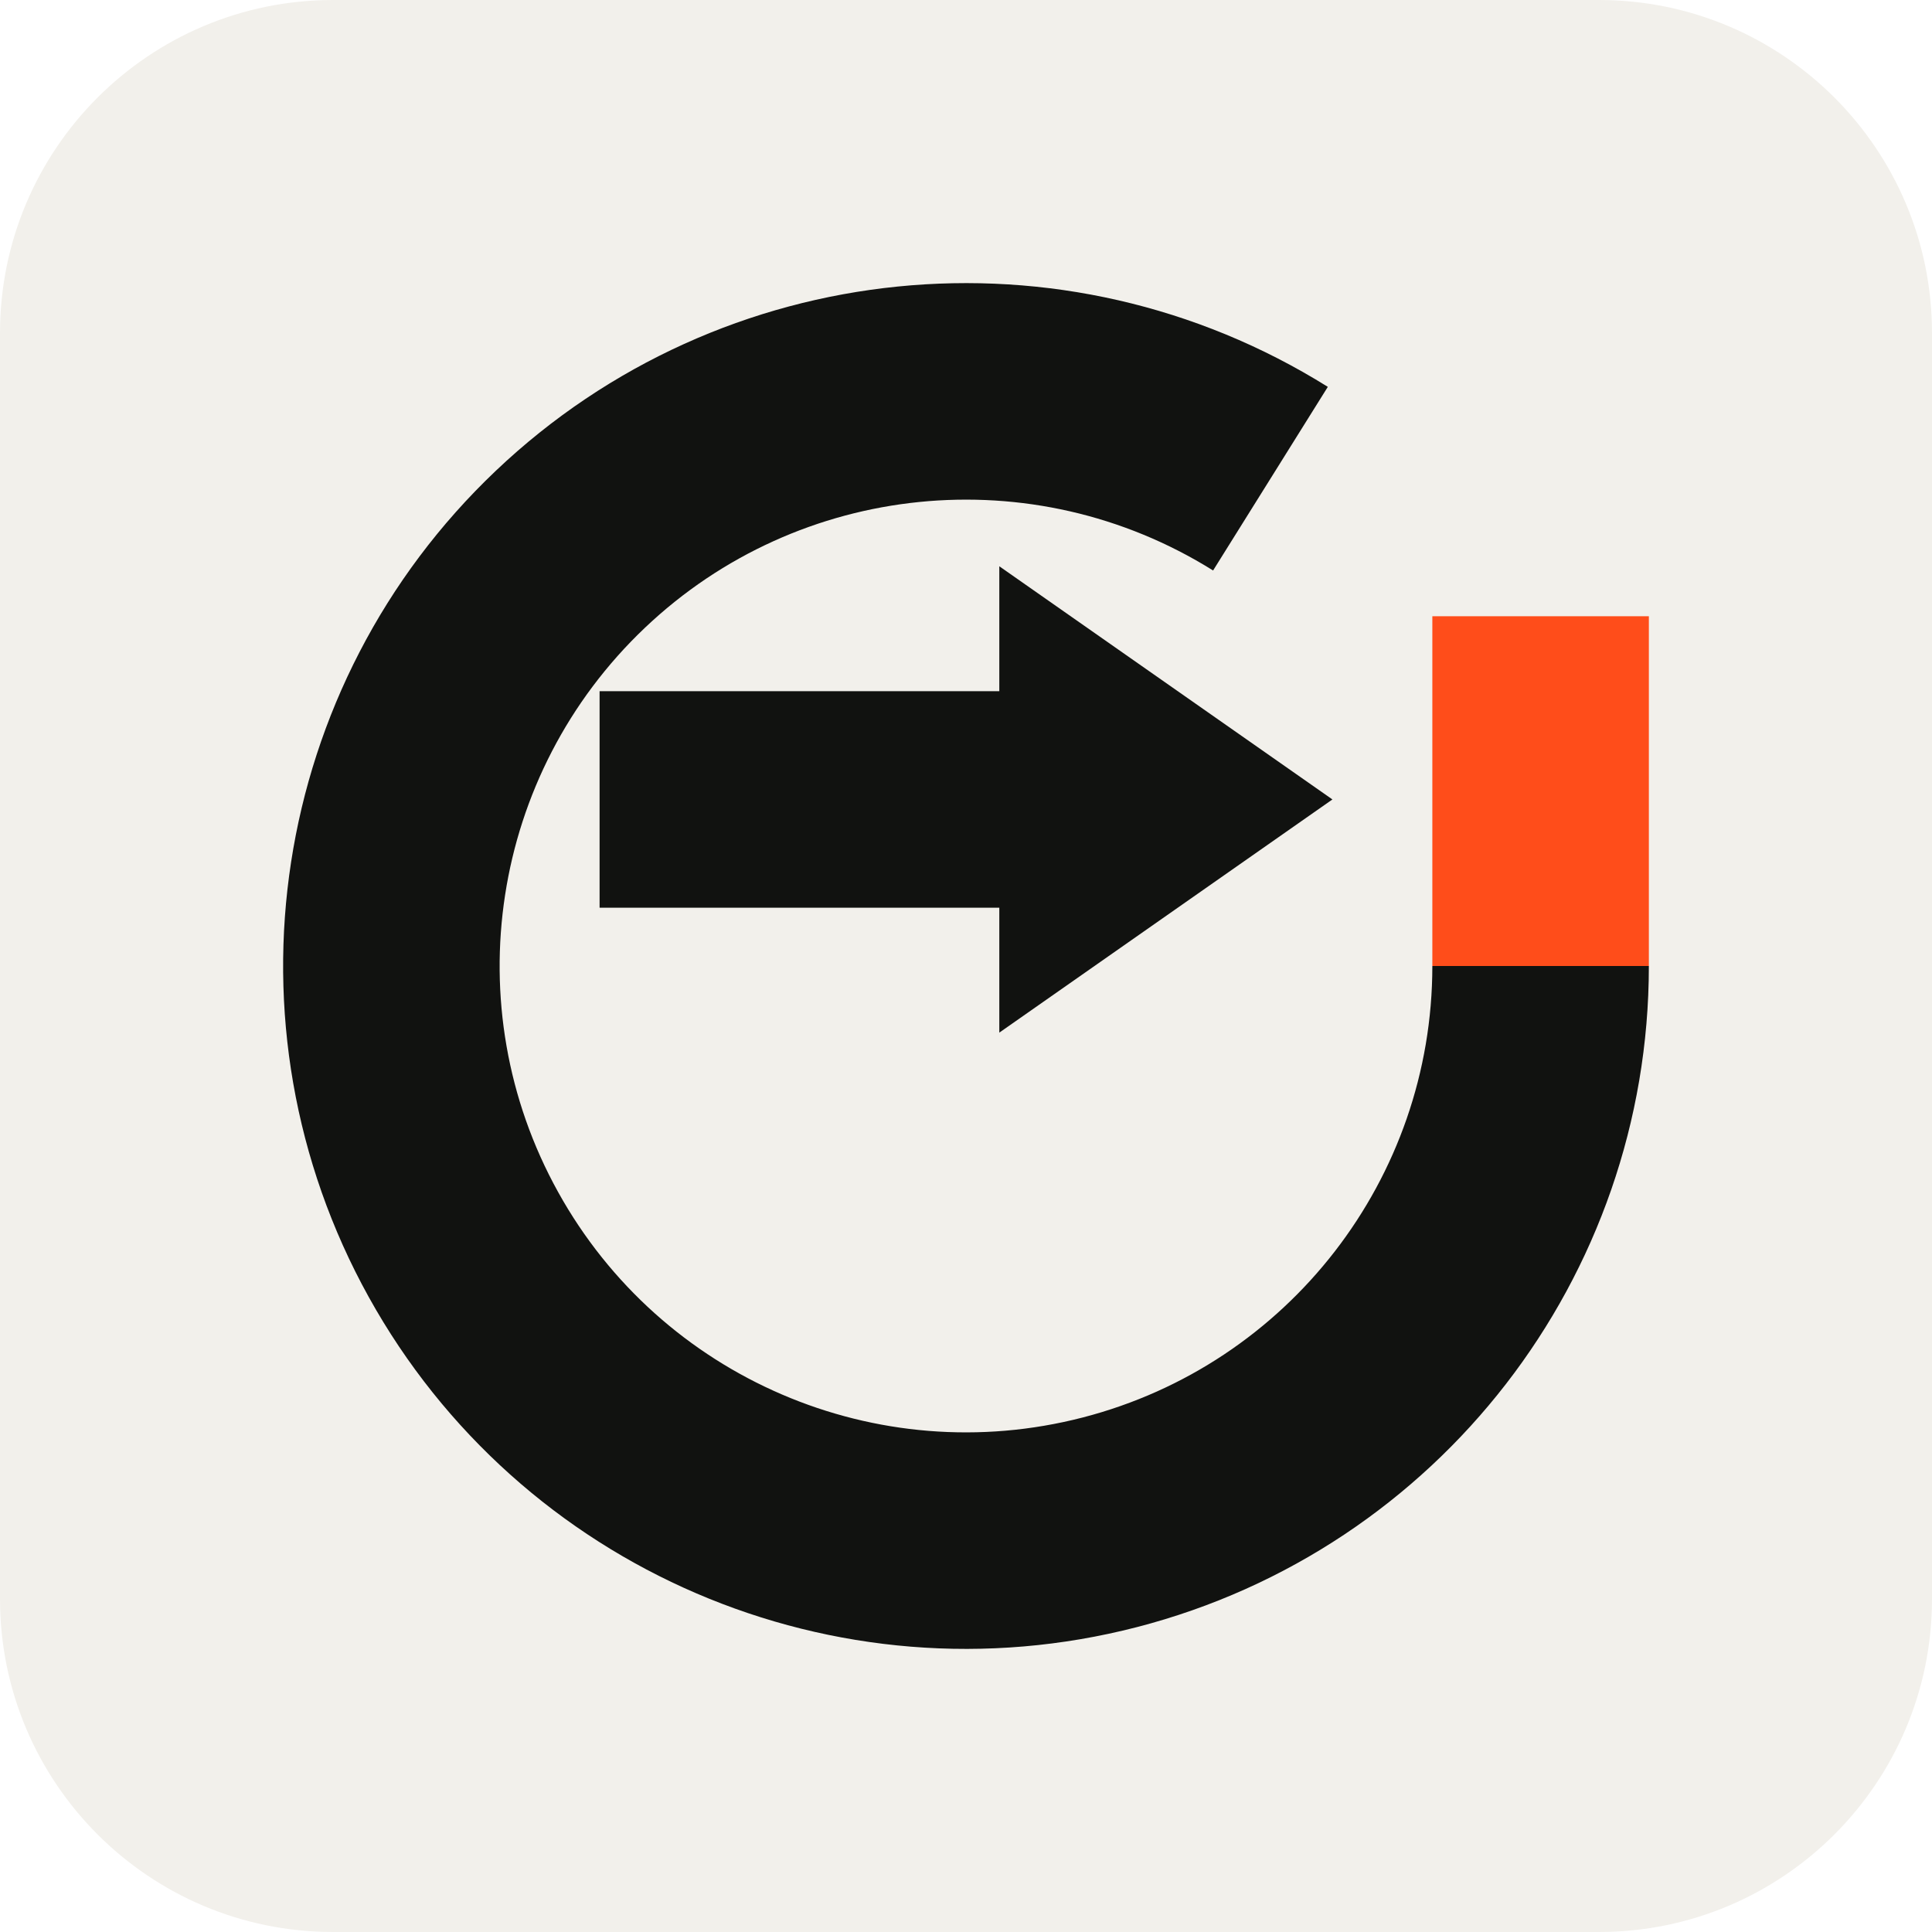
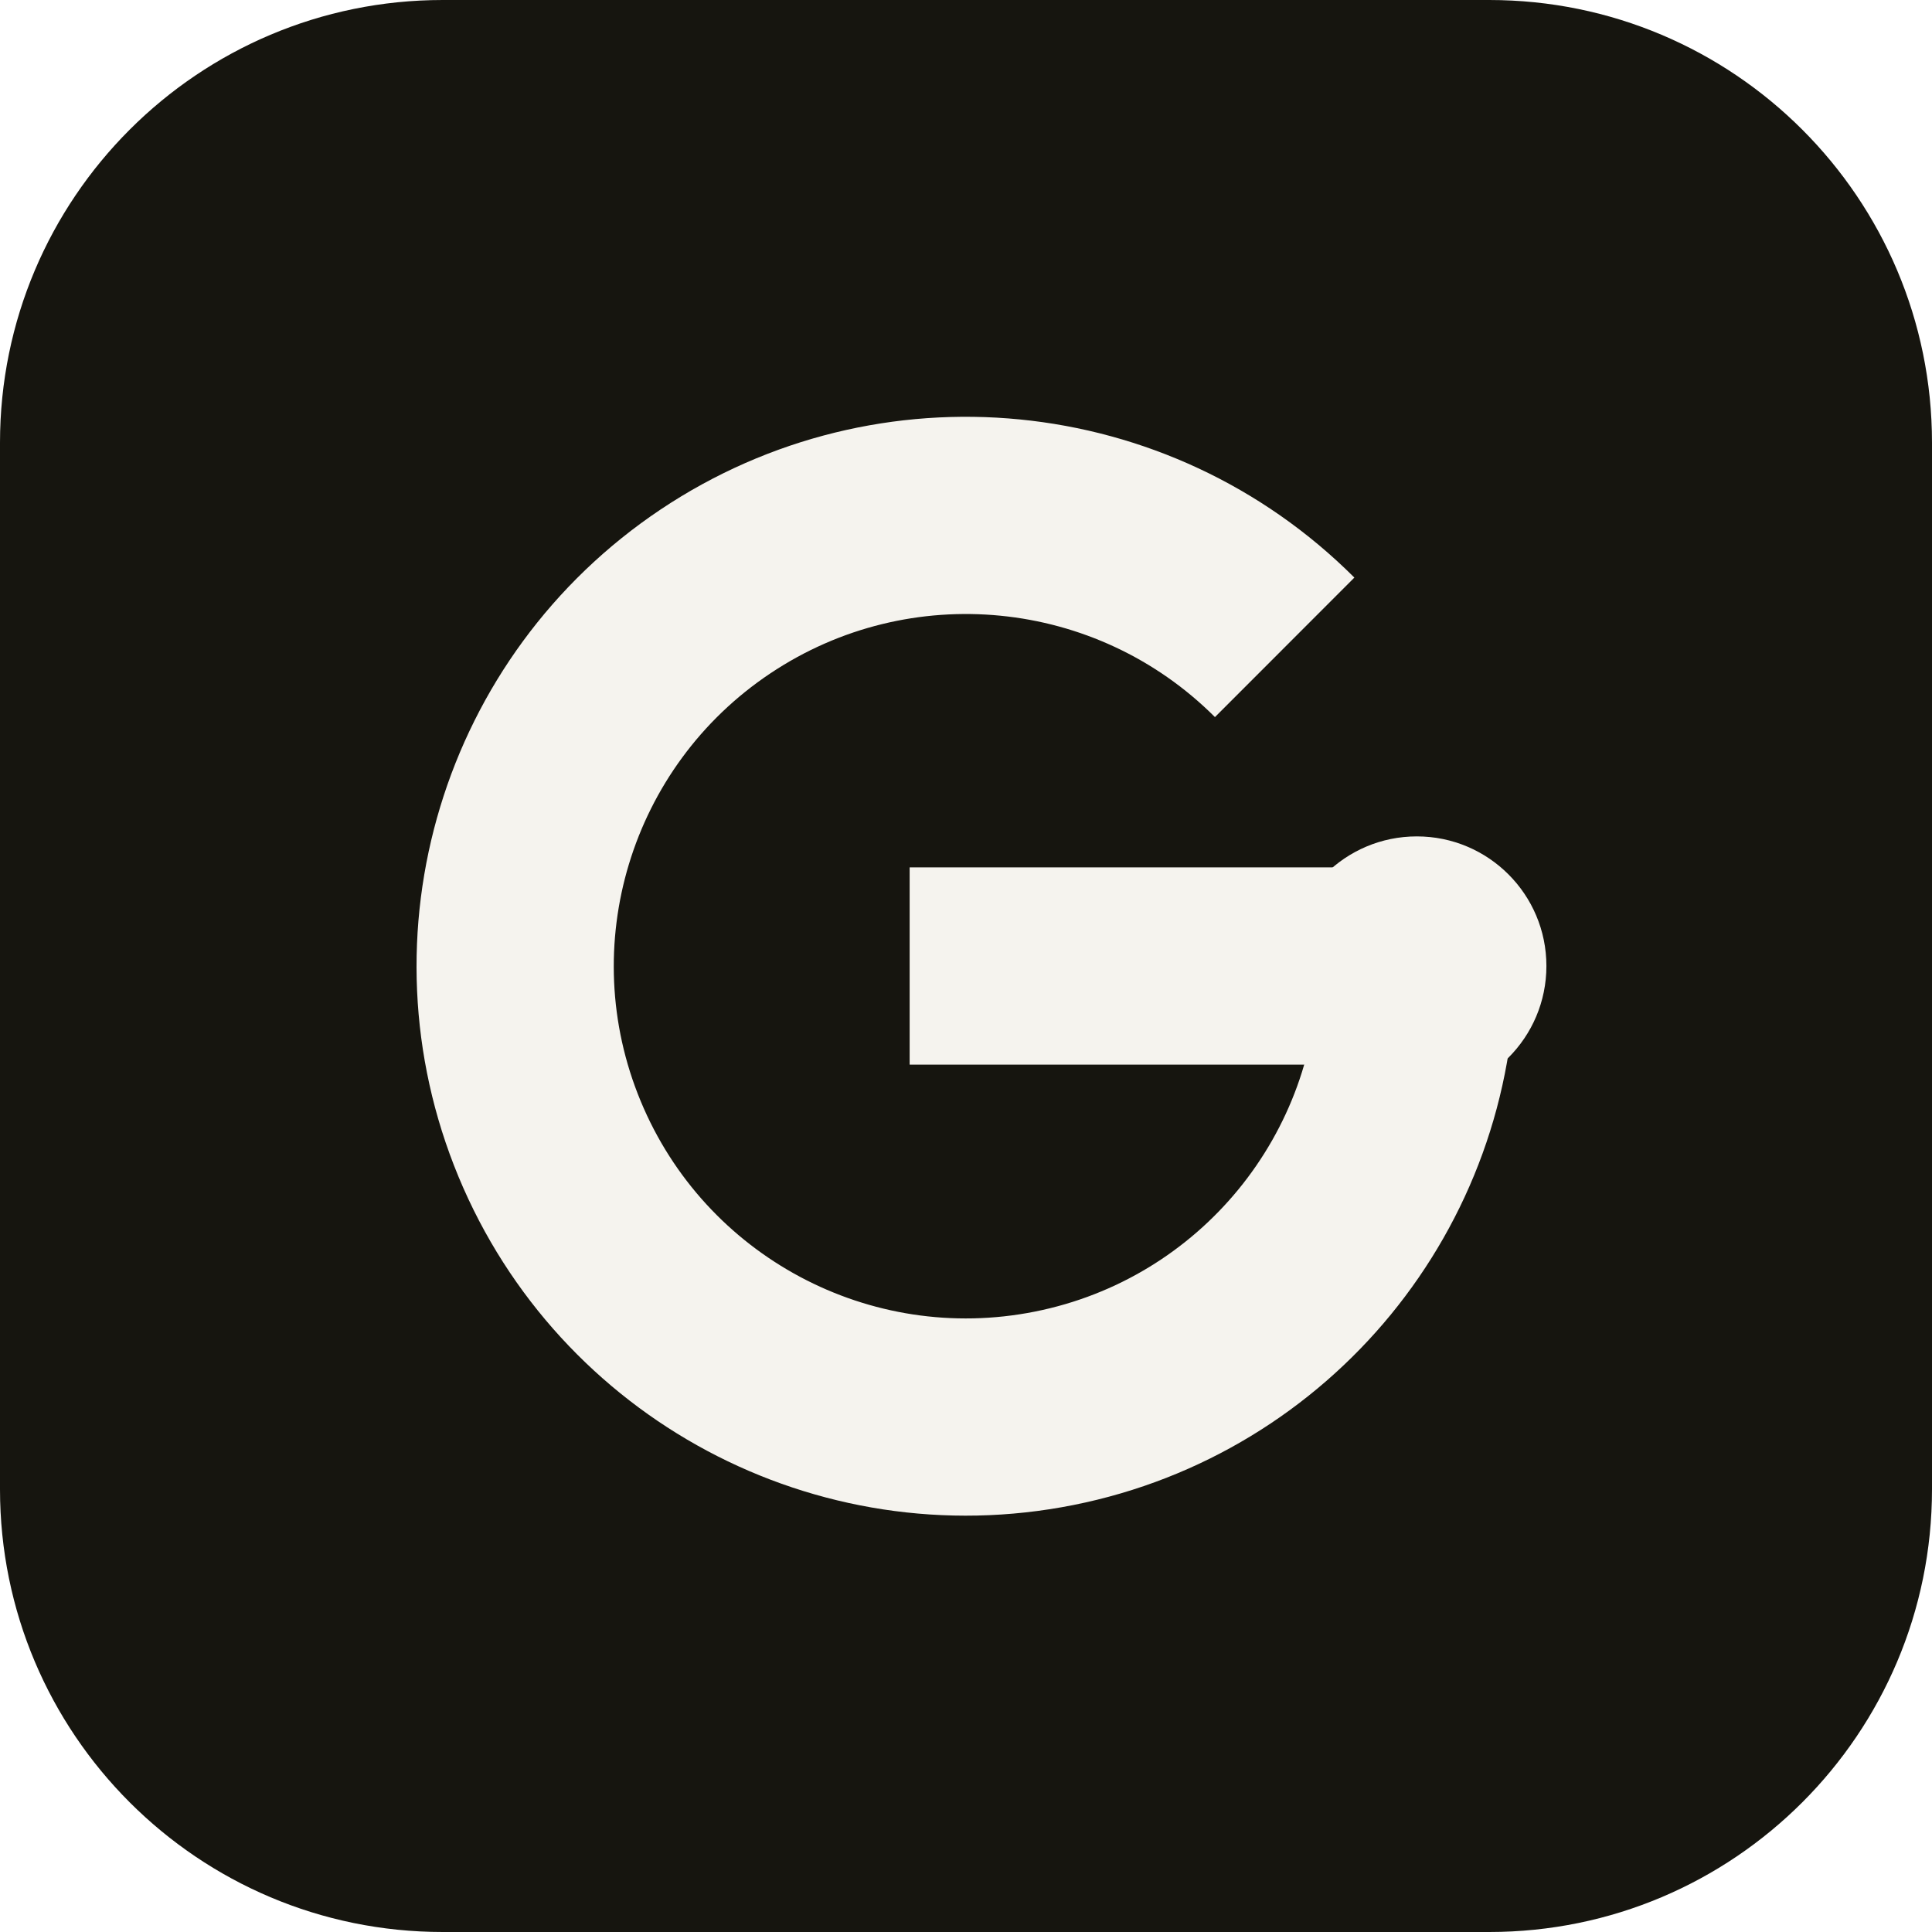
- <svg xmlns="http://www.w3.org/2000/svg" viewBox="-8 -8 116 116">
-   <rect x="-8" y="-8" width="116" height="116" rx="20" fill="#F2F0EB" />
-   <rect x="78" y="29" width="13" height="21" fill="#FF4D1A" />
-   <rect x="28" y="33.5" width="25" height="13" fill="#111210" />
-   <path d="M52 26 L72 40 L52 54 Z" fill="#111210" />
-   <path d="M68.28 20.74 A34.5 34.5 0 1 0 84.5 50" fill="none" stroke="#111210" stroke-width="13" />
+ <svg xmlns="http://www.w3.org/2000/svg" viewBox="0 0 48 48">
+   <style>.t{fill:#16150F}.g{color:#F5F3EE}@media (prefers-color-scheme:dark){.t{fill:#F5F3EE}.g{color:#16150F}}</style>
+   <rect class="t" width="48" height="48" rx="11" />
+   <g class="g" transform="translate(7.2 7.2) scale(.7)">
+     <path d="M35.31 12.69A16 16 0 1 0 40 24" fill="none" stroke="currentColor" stroke-width="7" />
+     <rect x="22" y="20.5" width="18" height="7" fill="currentColor" />
+     <circle cx="40" cy="24" r="4.6" fill="currentColor" />
+   </g>
</svg>
